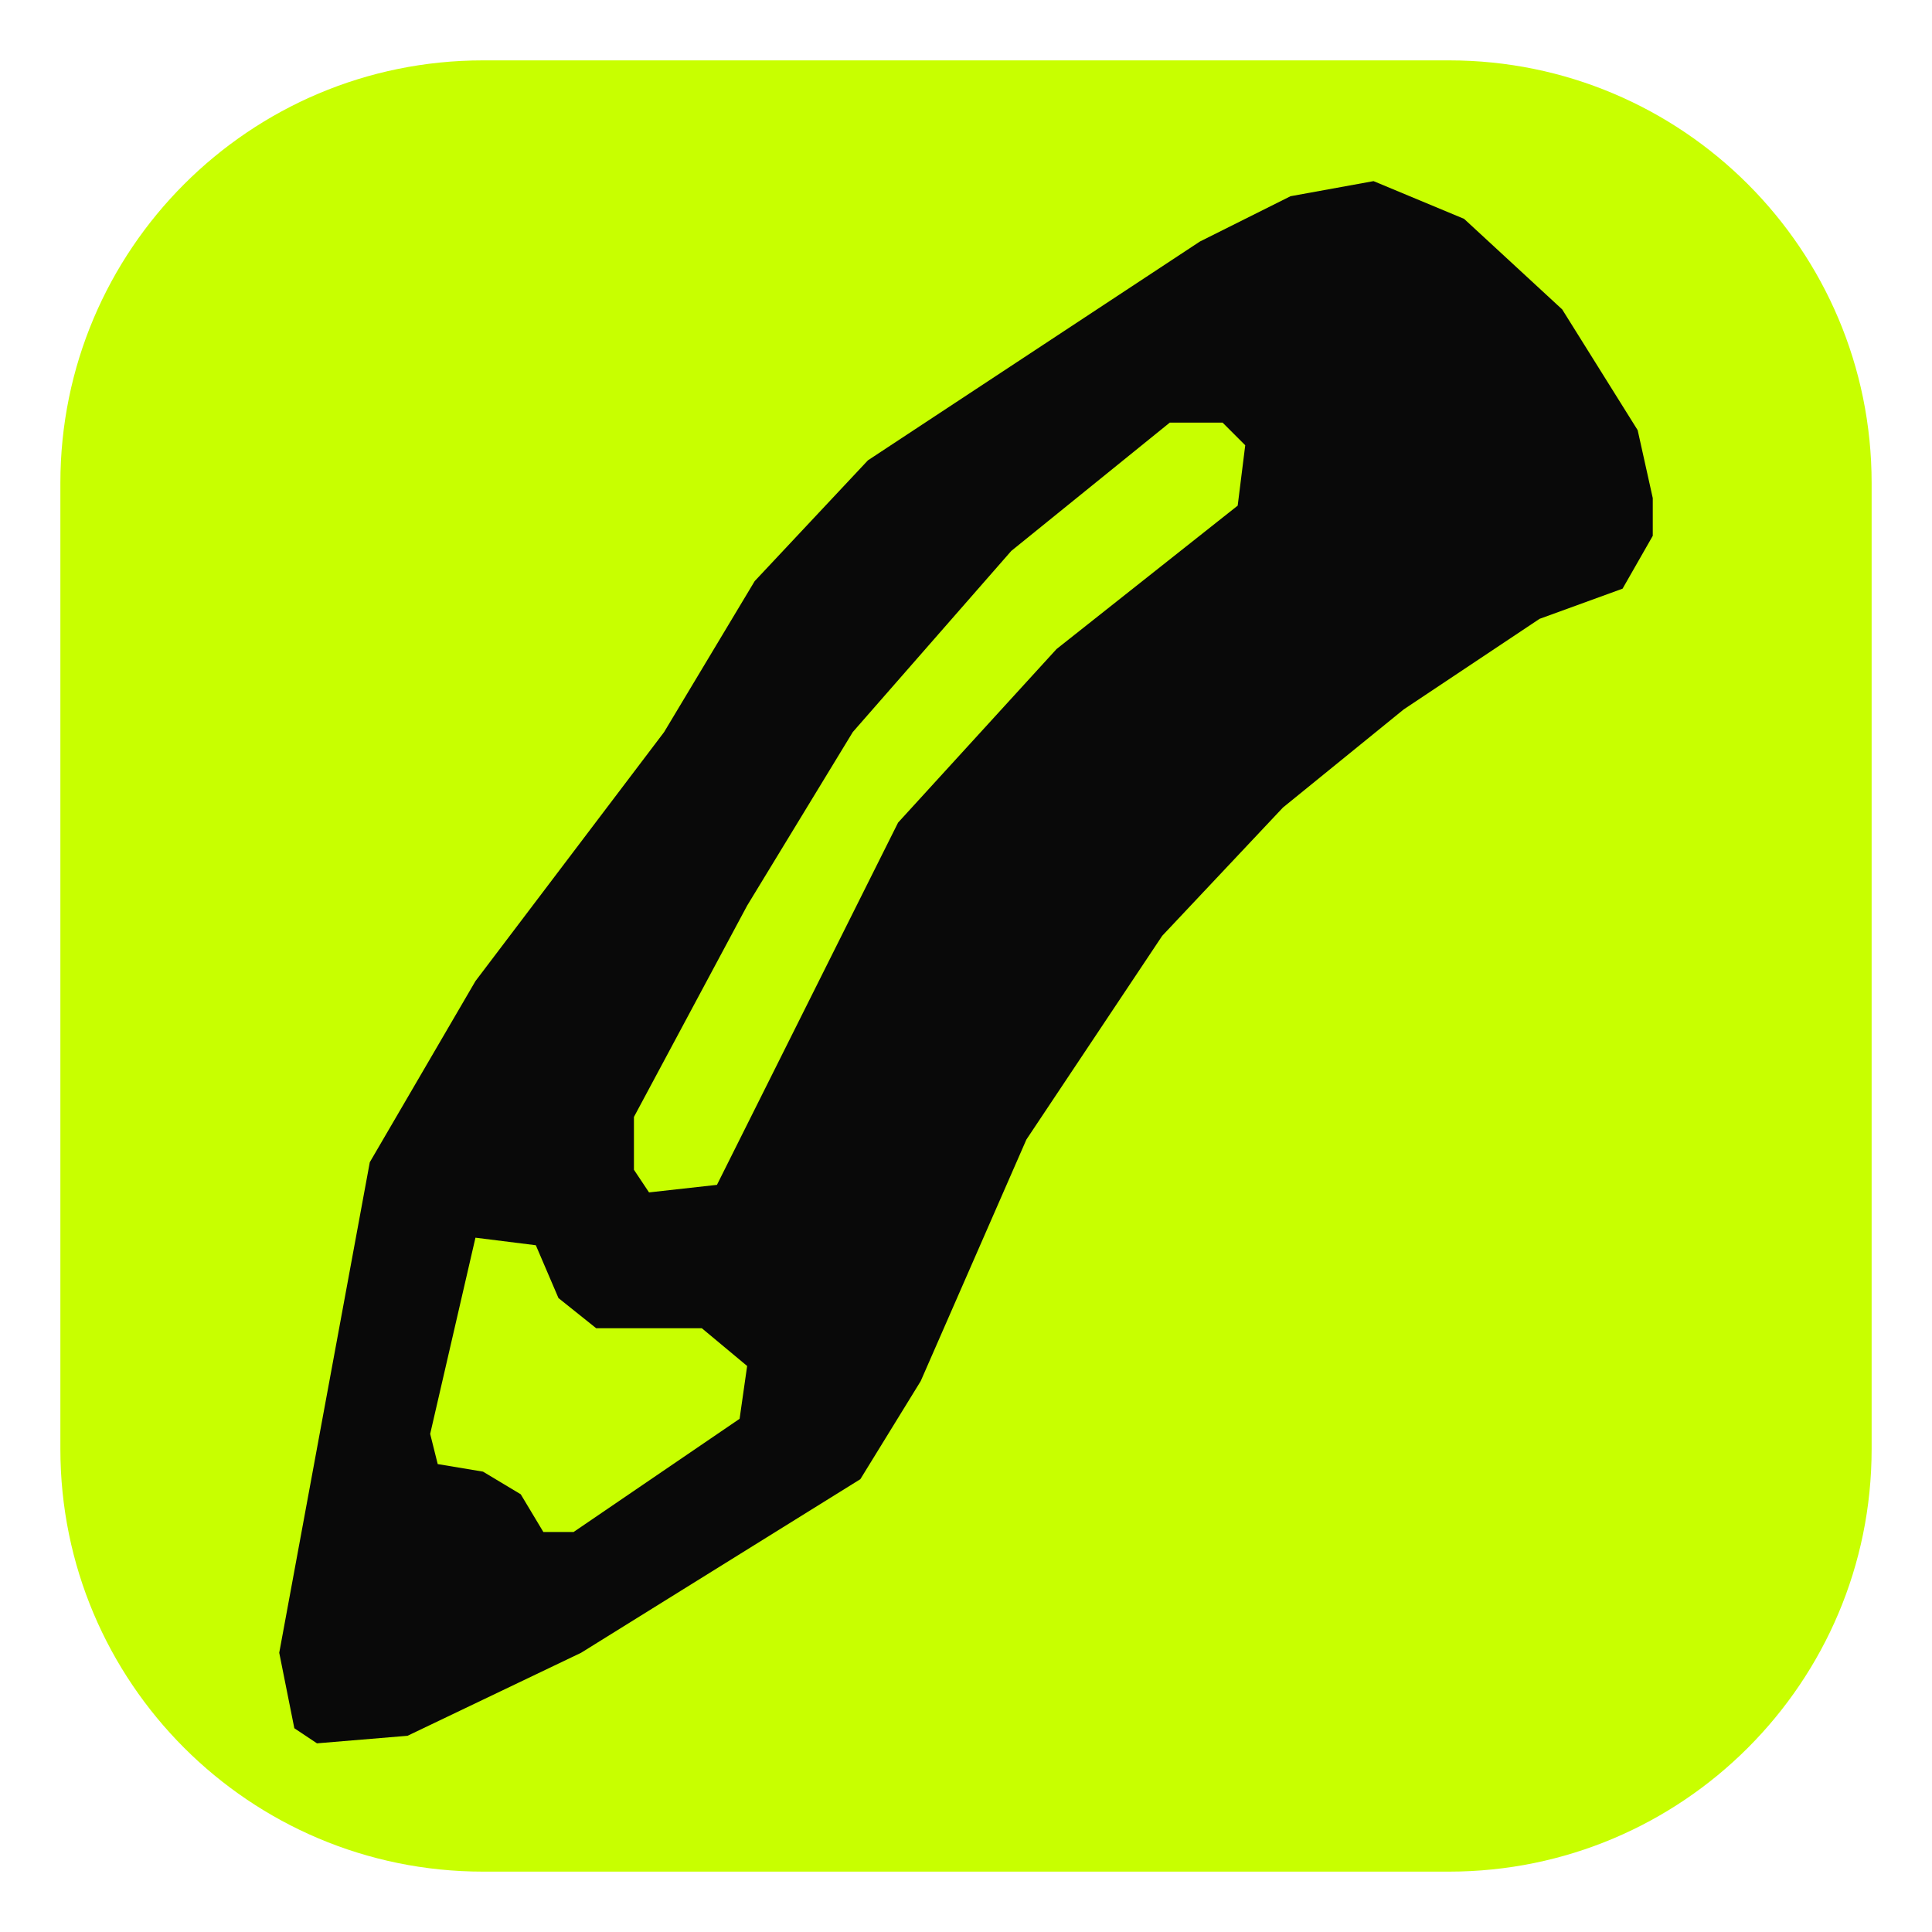
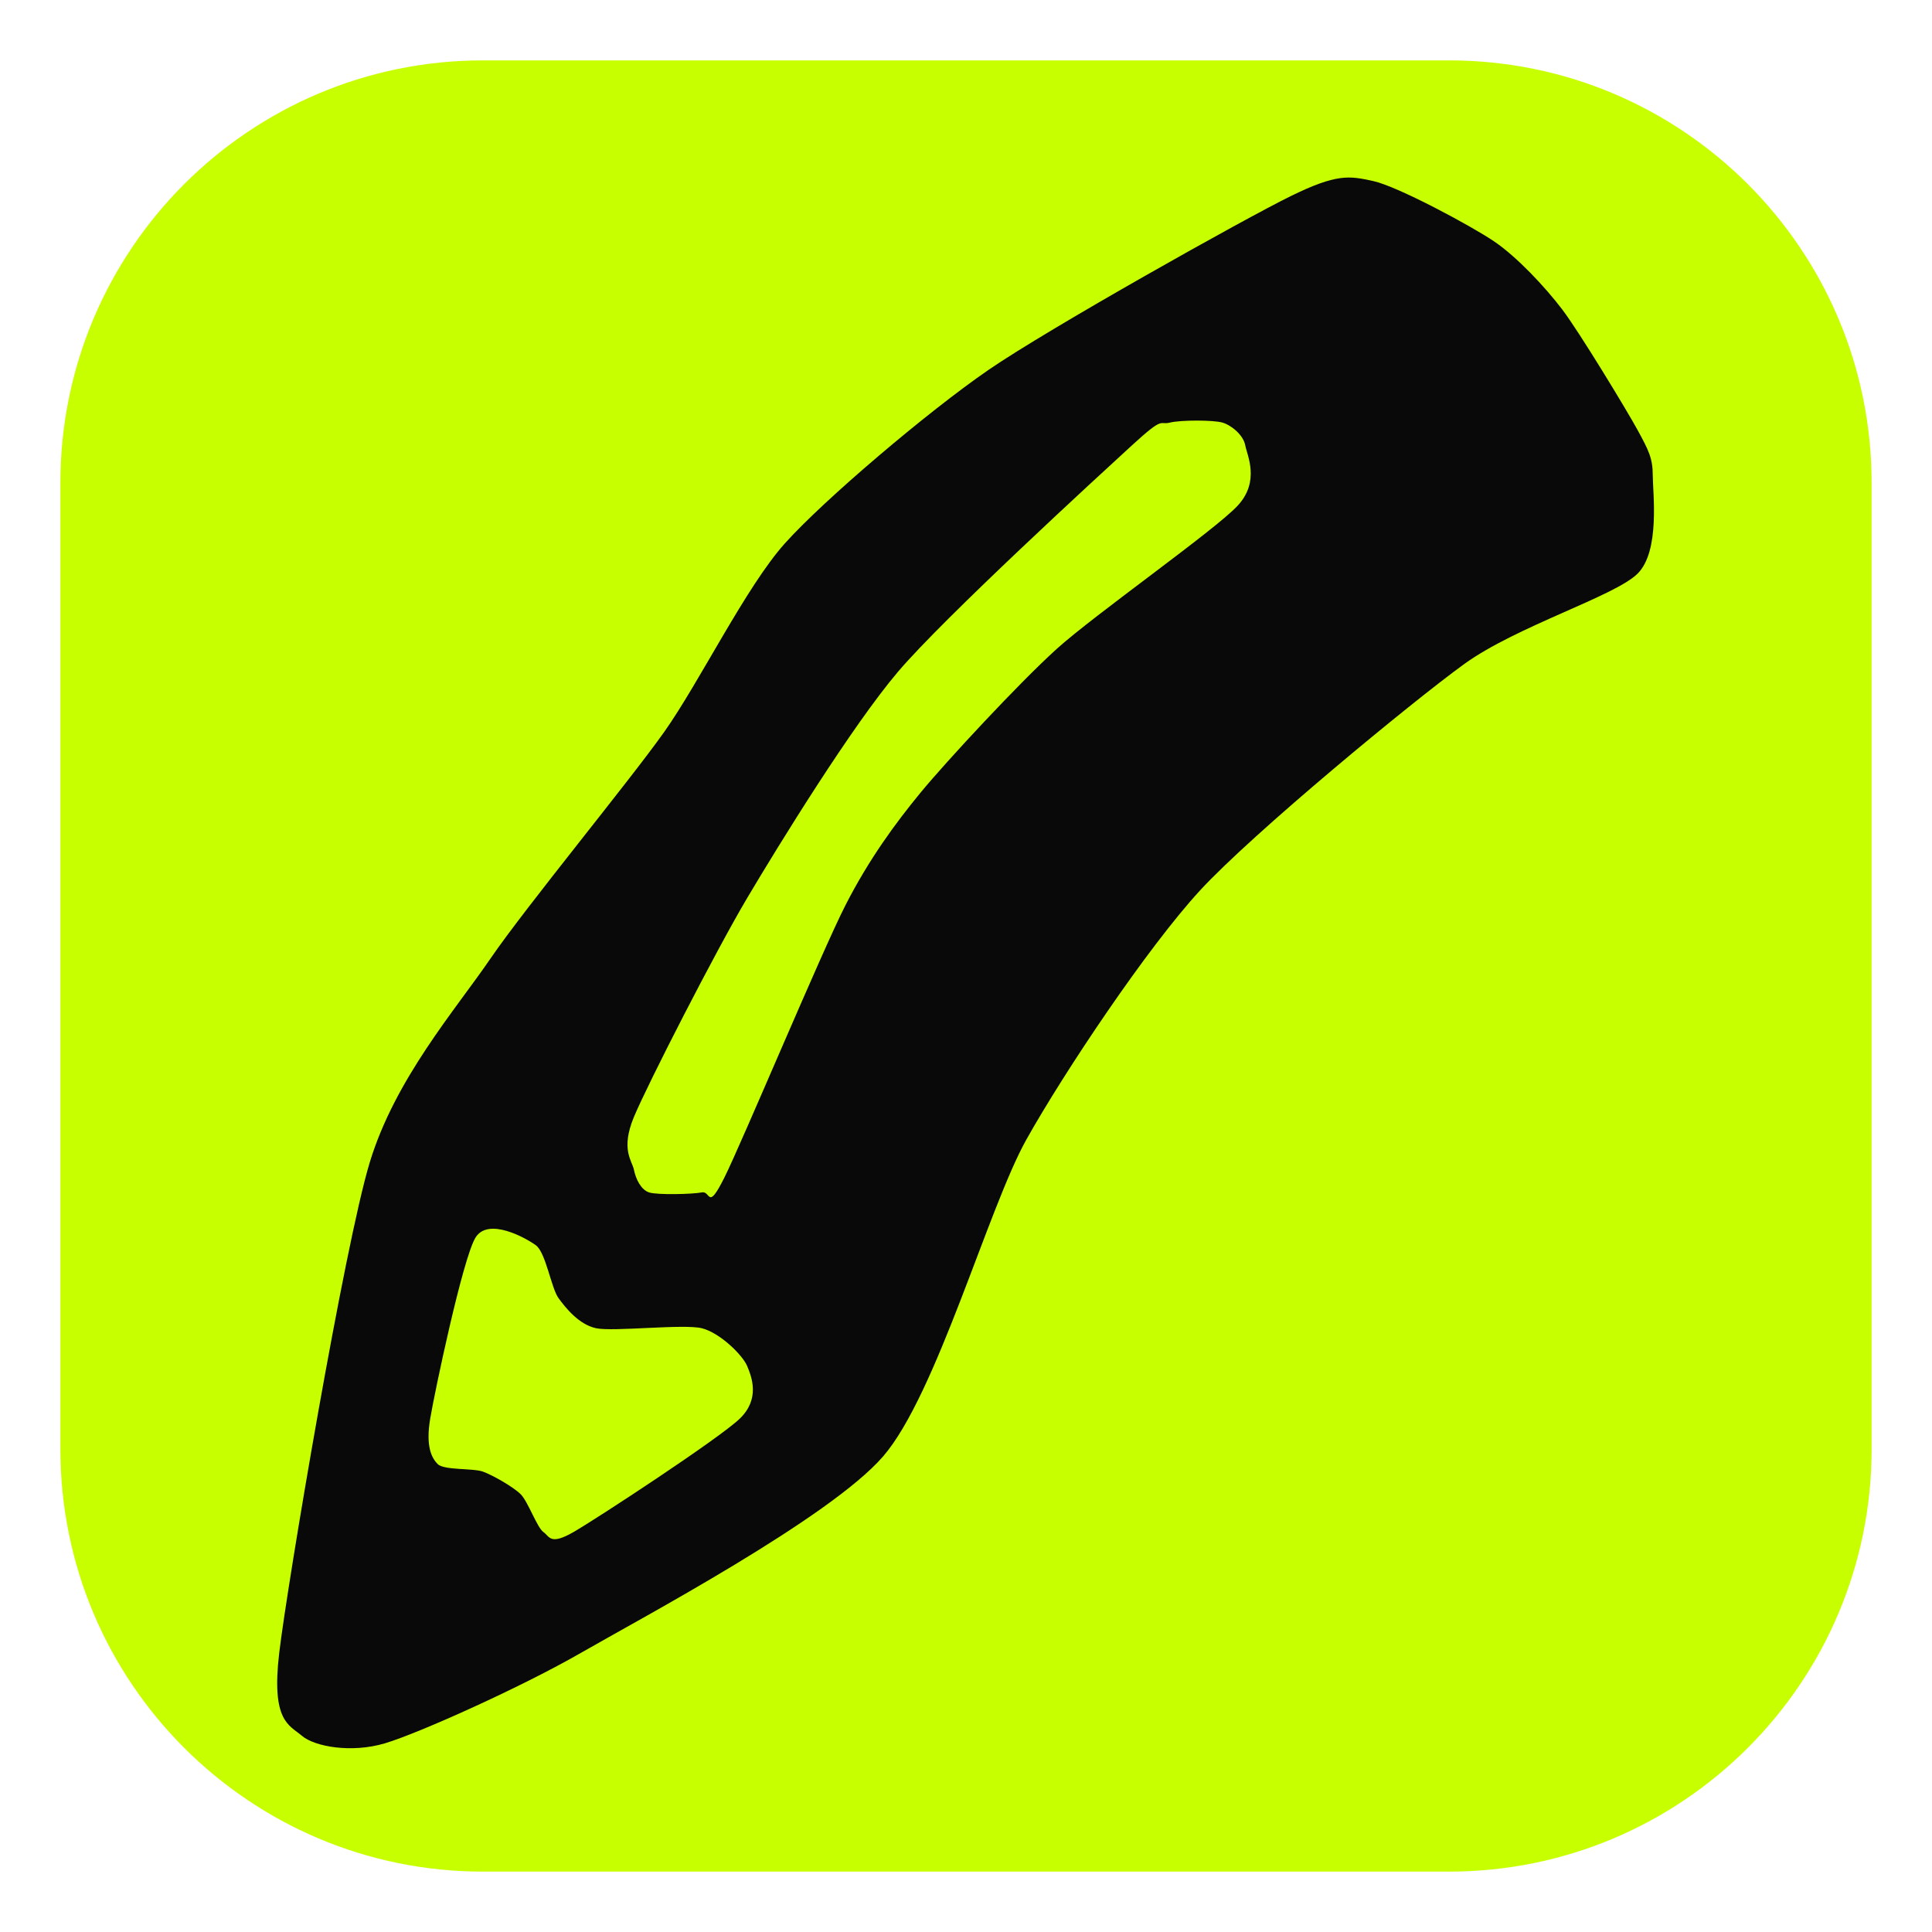
<svg xmlns="http://www.w3.org/2000/svg" viewBox="0 0 256 256" role="img" aria-hidden="true">
  <rect x="8" y="8" width="240" height="240" rx="56" fill="#C8FF00" />
-   <path d="M219 66L219 71L215 78L204 82L186 94L170 107L154 124L136 151L122 183L114 196L77 219L54 230L42 231L39 229L37 219L49 154L63 130L88 97L100 77L115 61L159 32L171 26L182 24L194 29L207 41L217 57ZM99 120L84 148L84 155L86 158L95 157L119 109L140 86L164 67L165 59L162 56L155 56L134 73L113 97ZM57 190L58 194L64 195L69 198L72 203L76 203L98 188L99 181L93 176L79 176L74 172L71 165L63 164Z" fill="#090909" fill-rule="evenodd" />
+   <path d="M37 219C38.08 209.88 45.64 165.04 49 154C52.36 142.96 60.32 133.84 65 127C69.68 120.16 83.32 103.6 88 97C92.68 90.4 98.84 77.76 104 72C109.16 66.24 122.96 54.52 131 49C139.04 43.48 164.88 29 171 26C177.12 23 178.76 23.28 182 24C185.24 24.72 195 29.96 198 32C201 34.04 204.72 38 207 41C209.28 44 215.56 54.36 217 57C218.44 59.64 219 60.72 219 63C219 65.28 220 73 217 76C214 79 200.96 82.96 194 88C187.04 93.04 165.96 110.44 159 118C152.04 125.56 141.04 142 136 151C130.96 160 124.08 184.84 117 193C109.92 201.16 84.92 214.44 77 219C69.08 223.56 55.44 229.68 51 231C46.56 232.32 41.68 231.44 40 230C38.32 228.56 35.92 228.12 37 219ZM57 188C56.4 191.6 57.16 193.16 58 194C58.84 194.84 62.68 194.52 64 195C65.32 195.48 68.04 197.04 69 198C69.96 198.96 71.16 202.4 72 203C72.84 203.6 72.88 204.8 76 203C79.12 201.2 95.24 190.64 98 188C100.76 185.36 99.6 182.44 99 181C98.4 179.56 95.4 176.6 93 176C90.6 175.4 81.28 176.48 79 176C76.72 175.52 74.96 173.32 74 172C73.04 170.68 72.32 165.96 71 165C69.68 164.04 64.68 161.24 63 164C61.32 166.76 57.6 184.4 57 188ZM84 148C82.2 152.32 83.76 153.8 84 155C84.24 156.2 84.92 157.64 86 158C87.08 158.36 91.8 158.24 93 158C94.2 157.76 93.72 160.56 96 156C98.28 151.44 108.88 126.12 112 120C115.12 113.88 118.64 109.08 122 105C125.36 100.92 134.96 90.56 140 86C145.04 81.44 161 70.24 164 67C167 63.76 165.24 60.32 165 59C164.76 57.68 163.2 56.36 162 56C160.8 55.64 156.44 55.64 155 56C153.56 56.36 154.32 55.04 150 59C145.68 62.96 125.12 81.8 119 89C112.88 96.2 103.2 111.92 99 119C94.8 126.08 85.8 143.68 84 148Z" fill="#090909" fill-rule="evenodd" />
</svg>
